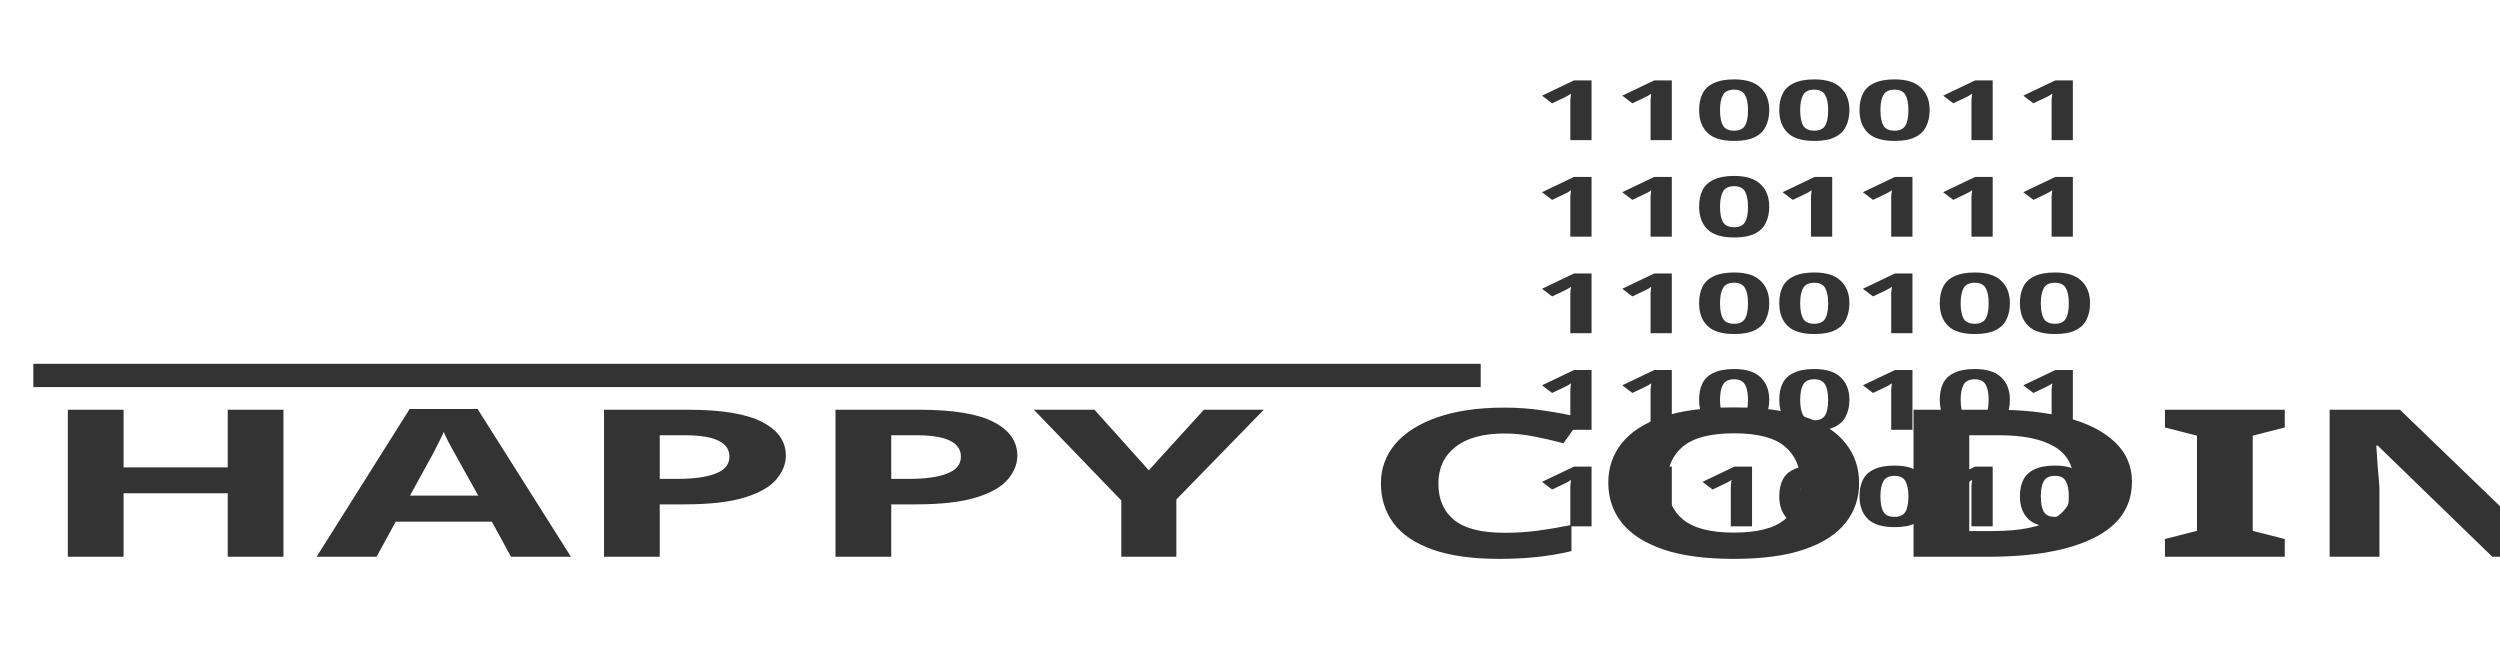
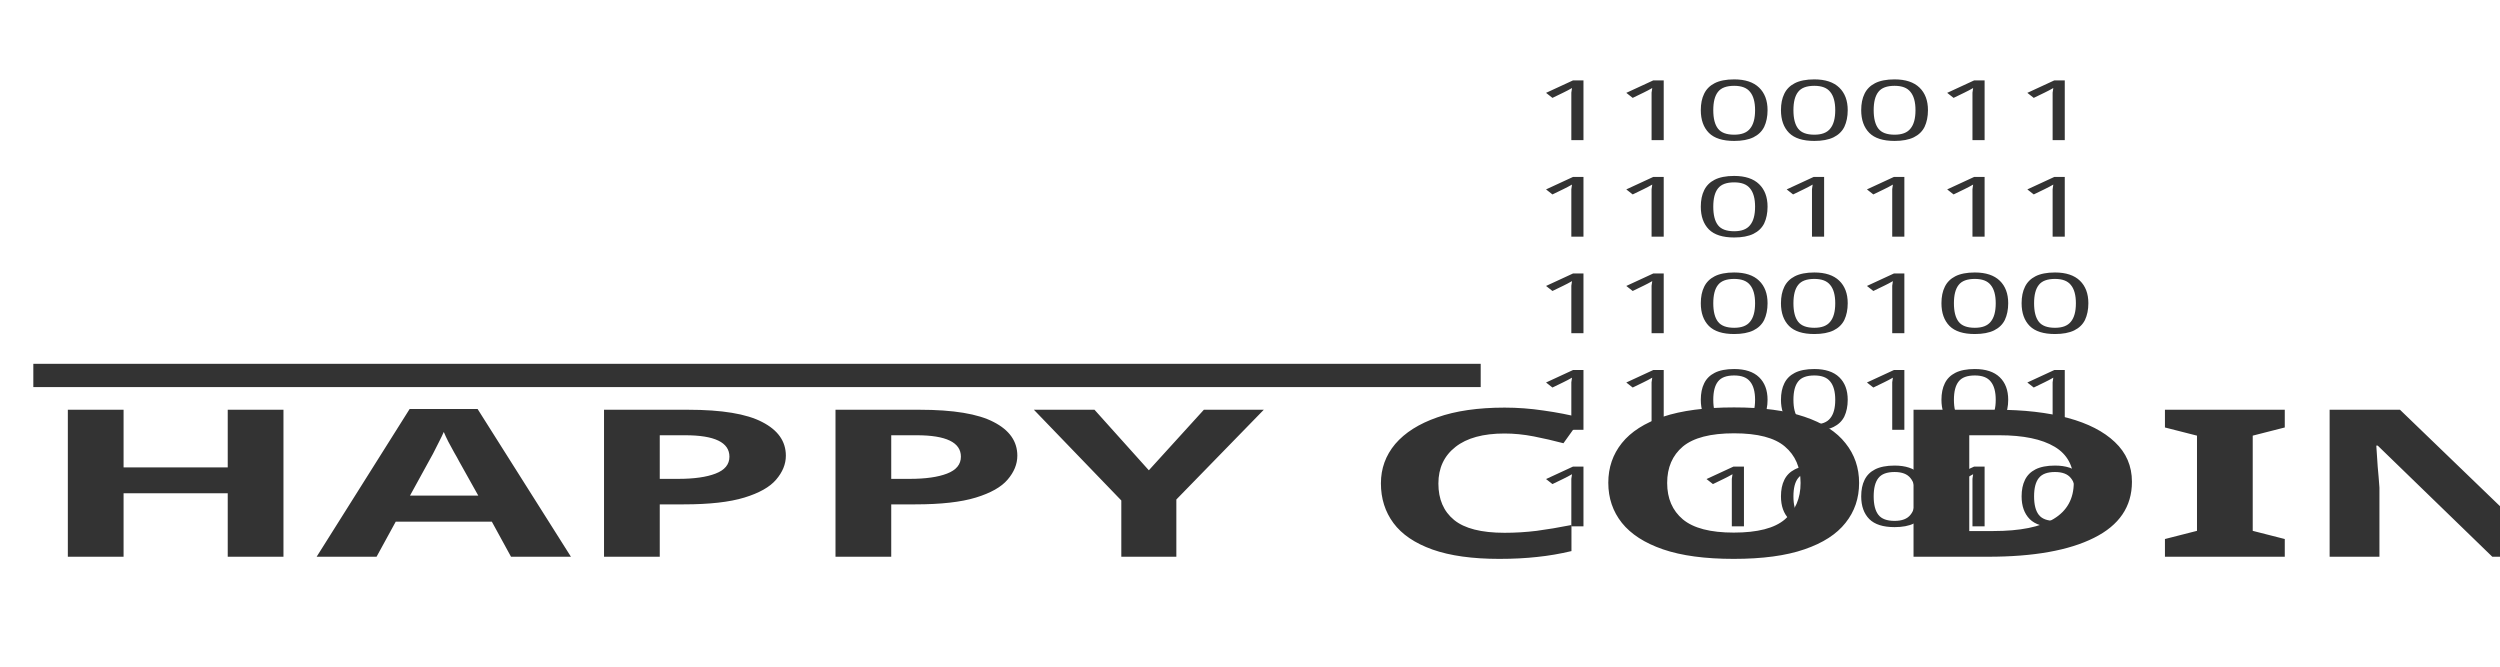
<svg xmlns="http://www.w3.org/2000/svg" width="150" height="40" id="svg2" version="1.1">
  <defs id="defs4">
    </defs>
  <g id="layer1" transform="translate(0,-1012.362)">
    <g id="g3646" transform="matrix(1,0,0,0.803095,0,204.4613)">
      <flowRoot xml:space="preserve" id="flowRoot3656" style="font-size:20px;font-style:normal;font-variant:normal;font-weight:normal;font-stretch:normal;fill:#000000;fill-opacity:1;stroke:none;font-family:Fontin;-inkscape-font-specification:Fontin" transform="matrix(1,0,0,1.245183,0,1005.984)">
        <flowRegion id="flowRegion3658">
          <rect id="rect3660" width="120.526" height="45.614" x="-2.807" y="-5.789" style="font-style:normal;font-variant:normal;font-weight:normal;font-stretch:normal;font-family:Fontin;-inkscape-font-specification:Fontin" />
        </flowRegion>
        <flowPara id="flowPara3662" />
      </flowRoot>
      <flowRoot xml:space="preserve" id="flowRoot3664" style="font-size:28px;font-style:normal;font-variant:normal;font-weight:normal;font-stretch:normal;fill:#101010;fill-opacity:1;stroke:none;font-family:HVD Peace;-inkscape-font-specification:HVD Peace" transform="matrix(1,0,0,1.245183,0,1005.984)">
        <flowRegion id="flowRegion3666">
          <rect id="rect3668" width="162.807" height="23.158" x="1.228" y="2.456" style="font-size:28px;font-style:normal;font-variant:normal;font-weight:normal;font-stretch:normal;fill:#101010;fill-opacity:1;font-family:HVD Peace;-inkscape-font-specification:HVD Peace" ry="0" />
        </flowRegion>
        <flowPara id="flowPara3670" style="font-size:18px;font-style:normal;font-variant:normal;font-weight:normal;font-stretch:normal;font-family:Tiza;-inkscape-font-specification:Tiza">coder </flowPara>
      </flowRoot>
    </g>
    <text xml:space="preserve" style="font-size:27.399px;font-style:normal;font-variant:normal;font-weight:bold;font-stretch:normal;line-height:125%;fill:#333333;fill-opacity:1;stroke:none;font-family:Orbitron;-inkscape-font-specification:Orbitron Bold" x="1.56" y="1398.851" id="text3672" transform="scale(1.337633,0.7475892)">
      <tspan id="tspan3674" x="1.56" y="1398.851" style="font-size:16.531px;font-style:normal;font-variant:normal;font-weight:bold;font-stretch:normal;line-height:125%;fill:#333333;fill-opacity:1;font-family:MASTERPLAN;-inkscape-font-specification:MASTERPLAN Bold">HAPPY CODING</tspan>
    </text>
    <path style="fill:none;stroke:#333333;stroke-width:1.396;stroke-linecap:butt;stroke-linejoin:miter;stroke-miterlimit:4;stroke-opacity:1;stroke-dasharray:none" d="m 2,1034.889 86.842,0" id="path3676" />
    <flowRoot xml:space="preserve" id="flowRoot2995" style="fill:black;stroke:none;stroke-opacity:1;stroke-width:1px;stroke-linejoin:miter;stroke-linecap:butt;fill-opacity:1;font-family:Bitstream Vera Sans;font-style:normal;font-weight:normal;font-size:8px;line-height:125%;letter-spacing:0px;word-spacing:0px">
      <flowRegion id="flowRegion2997">
        <rect id="rect2999" width="70.877" height="33.86" x="59.825" y="47.719" style="font-size:8px" />
      </flowRegion>
      <flowPara id="flowPara3001" />
    </flowRoot>
    <flowRoot xml:space="preserve" id="flowRoot3003" style="fill:black;stroke:none;stroke-opacity:1;stroke-width:1px;stroke-linejoin:miter;stroke-linecap:butt;fill-opacity:1;font-family:Bitstream Vera Sans;font-style:normal;font-weight:normal;font-size:20;line-height:125%;letter-spacing:0px;word-spacing:0px">
      <flowRegion id="flowRegion3005">
        <rect id="rect3007" width="68.772" height="31.228" x="47.544" y="46.316" />
      </flowRegion>
      <flowPara id="flowPara3009" />
    </flowRoot>
    <text xml:space="preserve" style="font-size:26.52px;font-style:normal;font-variant:normal;font-weight:bold;font-stretch:normal;fill:#333333;fill-opacity:1;stroke:none;font-family:Orbitron;-inkscape-font-specification:Orbitron Bold" x="71.071" y="1321.58" id="text3672-1" transform="scale(1.294692,0.7723845)">
-       <tspan id="tspan3674-1" x="71.071" y="1321.58" style="font-size:6.5px;font-style:normal;font-variant:normal;font-weight:bold;font-stretch:normal;fill:#333333;fill-opacity:1;font-family:Tiza;-inkscape-font-specification:Tiza Bold">1100011</tspan>
-       <tspan x="71.071" y="1329.08" style="font-size:6.5px;font-style:normal;font-variant:normal;font-weight:bold;font-stretch:normal;fill:#333333;fill-opacity:1;font-family:Tiza;-inkscape-font-specification:Tiza Bold" id="tspan3070">1101111</tspan>
-       <tspan x="71.071" y="1336.58" style="font-size:6.5px;font-style:normal;font-variant:normal;font-weight:bold;font-stretch:normal;fill:#333333;fill-opacity:1;font-family:Tiza;-inkscape-font-specification:Tiza Bold" id="tspan3072">1100100</tspan>
-       <tspan x="71.071" y="1344.08" style="font-size:6.5px;font-style:normal;font-variant:normal;font-weight:bold;font-stretch:normal;fill:#333333;fill-opacity:1;font-family:Tiza;-inkscape-font-specification:Tiza Bold" id="tspan3074">1100101</tspan>
-       <tspan x="71.071" y="1351.58" style="font-size:6.5px;font-style:normal;font-variant:normal;font-weight:bold;font-stretch:normal;fill:#333333;fill-opacity:1;font-family:Tiza;-inkscape-font-specification:Tiza Bold" id="tspan3076">1110010</tspan>
-       <tspan x="71.071" y="1359.08" style="font-size:6.5px;font-style:normal;font-variant:normal;font-weight:bold;font-stretch:normal;fill:#333333;fill-opacity:1;font-family:Tiza;-inkscape-font-specification:Tiza Bold" id="tspan3078" />
+       <tspan id="tspan3674-1" x="71.071" y="1321.58" style="font-size:6.5px;font-style:normal;font-variant:normal;font-weight:normal;font-stretch:normal;fill:#333333;fill-opacity:1;font-family:HVD Peace;-inkscape-font-specification:HVD Peace">1100011</tspan>
+       <tspan x="71.071" y="1329.08" style="font-size:6.5px;font-style:normal;font-variant:normal;font-weight:normal;font-stretch:normal;fill:#333333;fill-opacity:1;font-family:HVD Peace;-inkscape-font-specification:HVD Peace" id="tspan3070">1101111</tspan>
+       <tspan x="71.071" y="1336.58" style="font-size:6.5px;font-style:normal;font-variant:normal;font-weight:normal;font-stretch:normal;fill:#333333;fill-opacity:1;font-family:HVD Peace;-inkscape-font-specification:HVD Peace" id="tspan3072">1100100</tspan>
+       <tspan x="71.071" y="1344.08" style="font-size:6.5px;font-style:normal;font-variant:normal;font-weight:normal;font-stretch:normal;fill:#333333;fill-opacity:1;font-family:HVD Peace;-inkscape-font-specification:HVD Peace" id="tspan3074">1100101</tspan>
+       <tspan x="71.071" y="1351.58" style="font-size:6.5px;font-style:normal;font-variant:normal;font-weight:normal;font-stretch:normal;fill:#333333;fill-opacity:1;font-family:HVD Peace;-inkscape-font-specification:HVD Peace" id="tspan3076">1110010</tspan>
+       <tspan x="71.071" y="1359.08" style="font-size:6.5px;font-style:normal;font-variant:normal;font-weight:normal;font-stretch:normal;fill:#333333;fill-opacity:1;font-family:HVD Peace;-inkscape-font-specification:HVD Peace" id="tspan3078" />
    </text>
  </g>
</svg>
